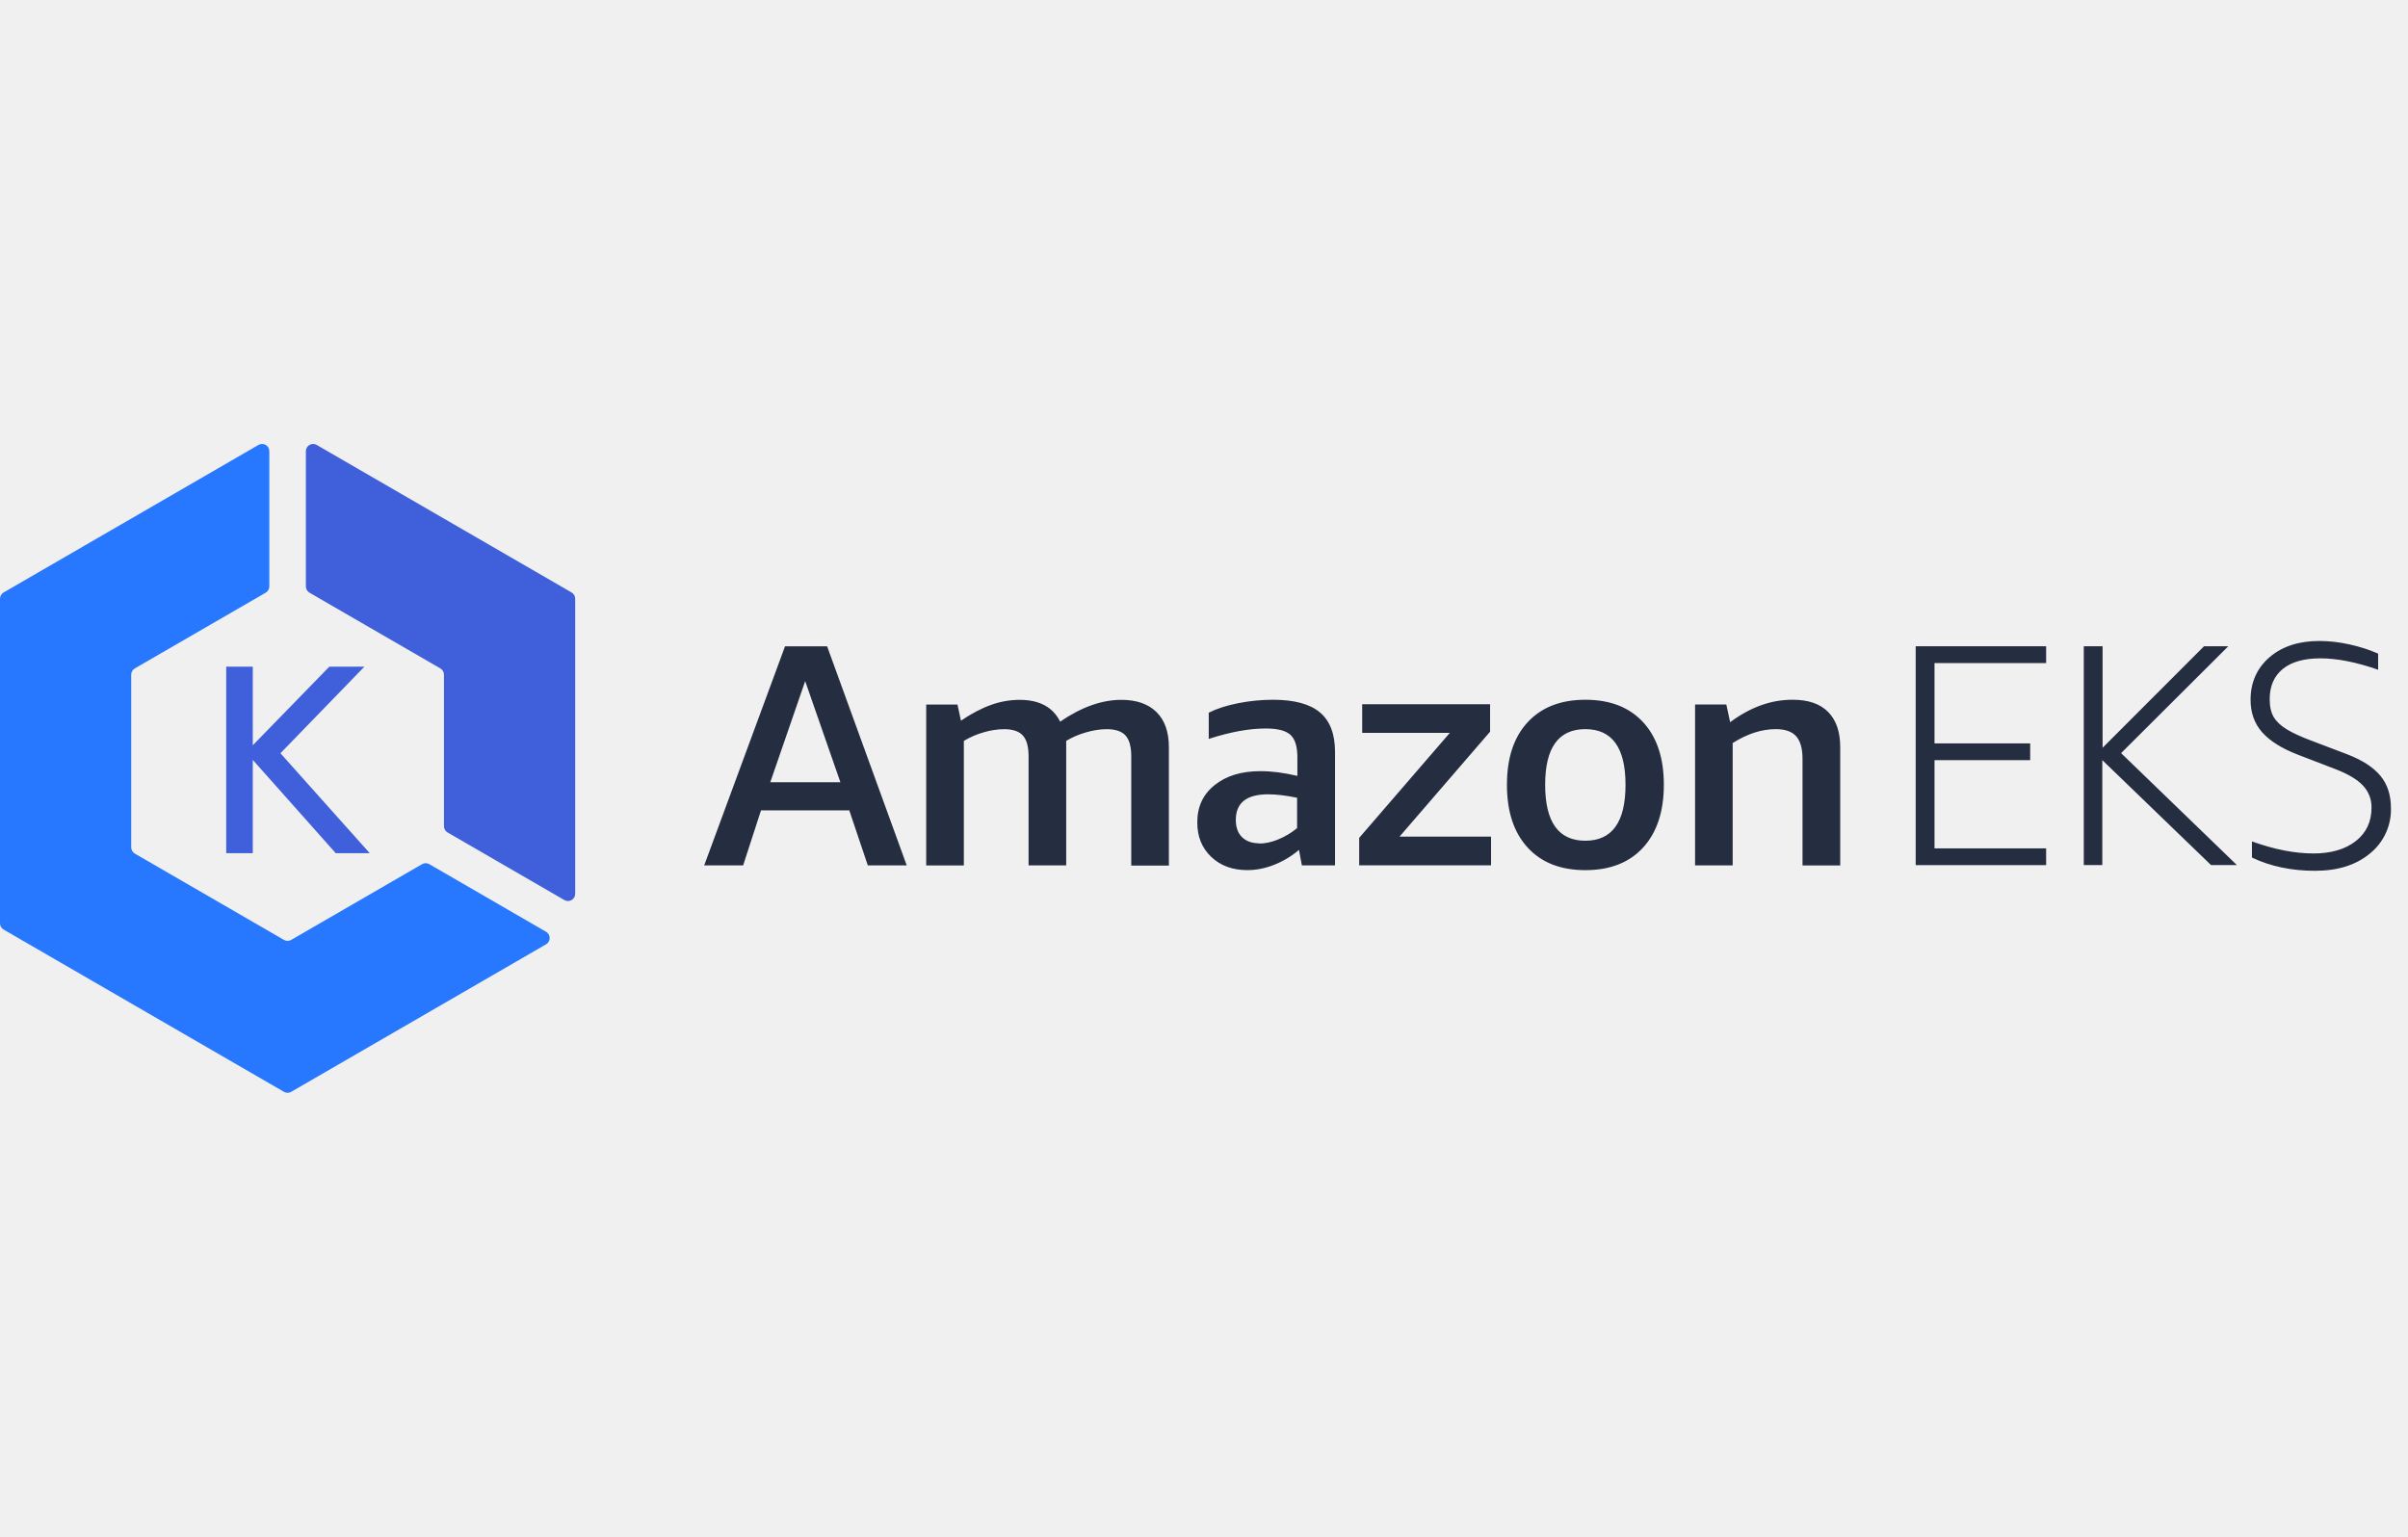
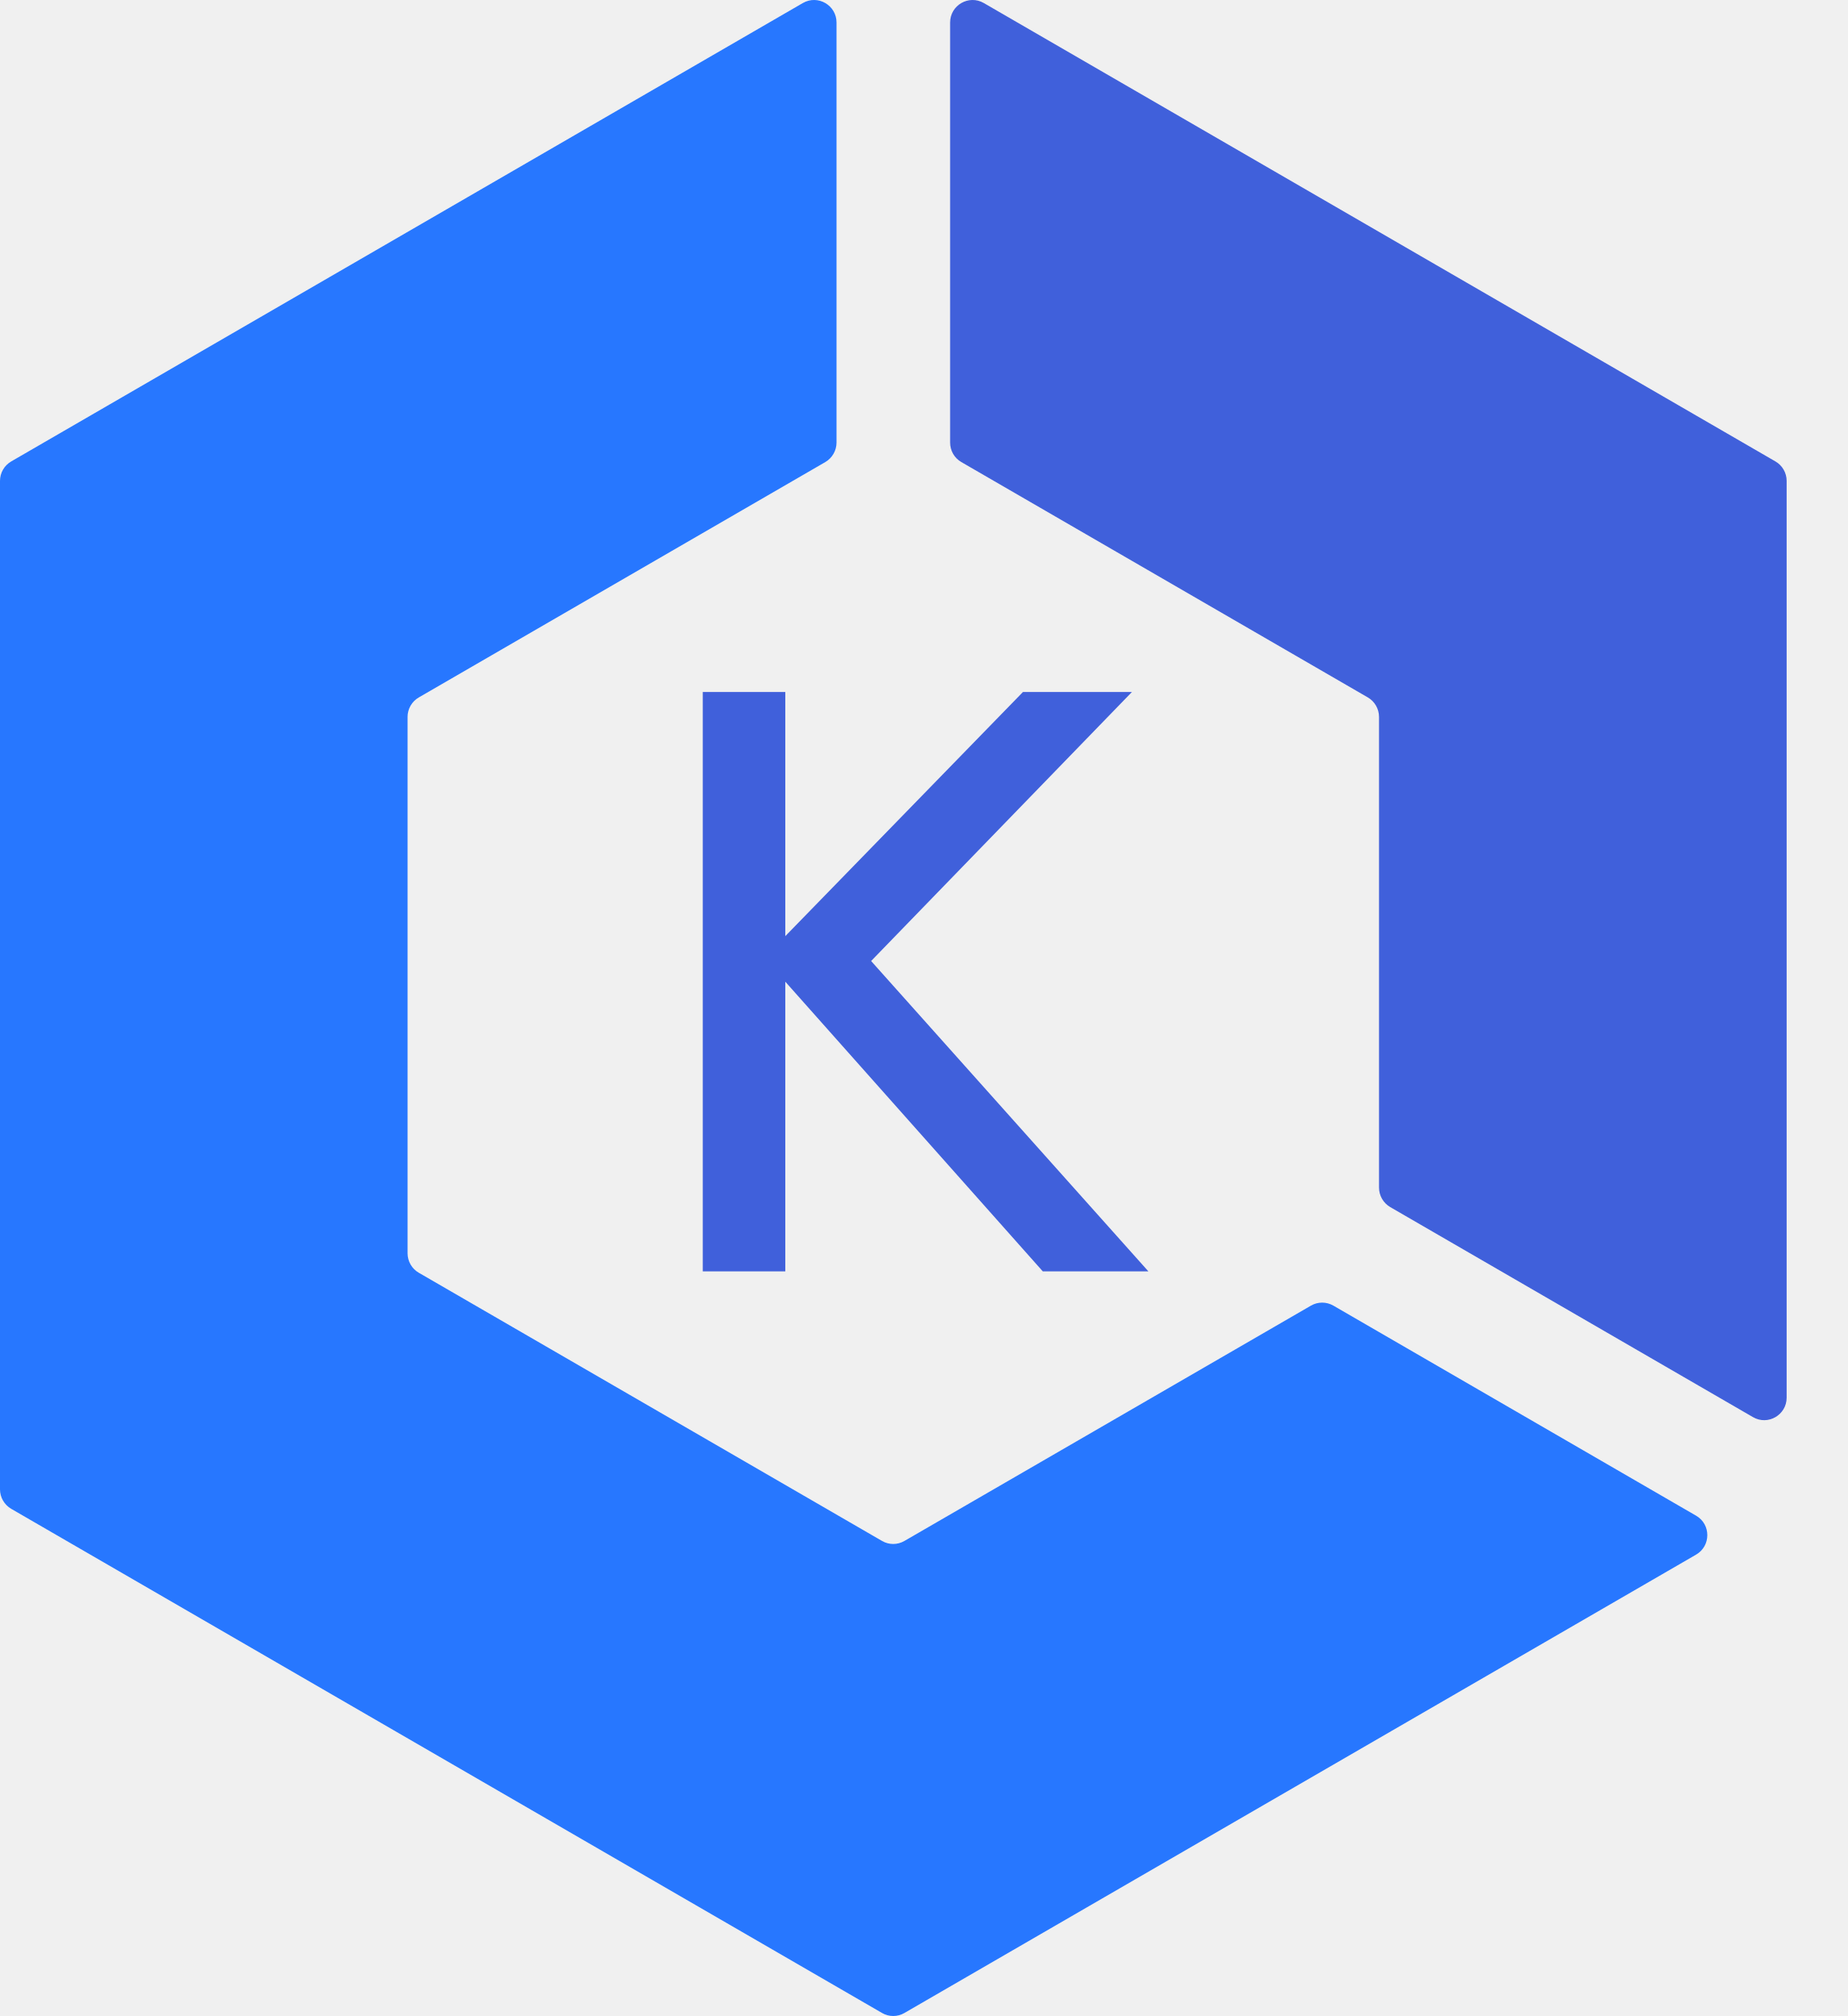
- <svg xmlns="http://www.w3.org/2000/svg" width="141" height="90" viewBox="0 0 141 90" fill="none">
-   <path d="M45.103 45.813H49.21L47.147 39.889L45.103 45.813ZM50.815 50.682L49.73 47.46H44.56L43.514 50.682H41.234L45.967 37.852H48.432L53.093 50.682H50.815ZM66.24 50.682V44.296C66.24 43.728 66.128 43.321 65.905 43.074C65.681 42.827 65.311 42.704 64.803 42.704C64.416 42.704 64.006 42.768 63.57 42.897C63.171 43.011 62.788 43.176 62.431 43.388V50.682H60.228V44.296C60.228 43.728 60.116 43.321 59.892 43.074C59.668 42.827 59.299 42.704 58.79 42.704C58.395 42.709 58.003 42.769 57.624 42.88C57.207 42.996 56.808 43.167 56.438 43.39V50.684H54.234V41.262H56.065L56.268 42.207C56.89 41.786 57.478 41.479 58.031 41.282C58.566 41.088 59.132 40.988 59.702 40.986C60.86 40.986 61.657 41.412 62.075 42.264C63.321 41.412 64.516 40.986 65.66 40.986C66.542 40.986 67.228 41.222 67.715 41.699C68.201 42.176 68.444 42.862 68.444 43.766V50.691H66.24V50.682ZM73.712 49.403C74.065 49.403 74.434 49.328 74.822 49.171C75.231 49.006 75.612 48.779 75.951 48.499V46.721C75.307 46.587 74.738 46.519 74.256 46.519C72.993 46.519 72.363 47.018 72.363 48.018C72.363 48.45 72.481 48.786 72.727 49.027C72.973 49.267 73.304 49.388 73.744 49.388L73.712 49.403ZM76.231 50.681L76.061 49.773C75.631 50.141 75.143 50.435 74.616 50.644C74.085 50.854 73.559 50.958 73.039 50.958C72.168 50.958 71.463 50.699 70.92 50.18C70.378 49.66 70.107 49.003 70.107 48.163C70.107 47.25 70.439 46.523 71.124 45.978C71.808 45.434 72.683 45.163 73.802 45.163C74.48 45.163 75.183 45.255 75.968 45.44V44.348C75.968 43.718 75.833 43.281 75.558 43.033C75.283 42.786 74.805 42.664 74.121 42.664C73.149 42.664 72.036 42.865 70.778 43.274V41.738C71.246 41.502 71.82 41.318 72.498 41.183C73.171 41.049 73.855 40.982 74.541 40.981C75.784 40.981 76.699 41.228 77.287 41.721C77.875 42.213 78.172 42.986 78.172 44.035V50.682H76.248L76.231 50.681ZM79.587 50.682V49.069L84.893 42.922H79.763V41.242H87.251V42.852L81.948 48.998H87.308V50.679H79.594L79.587 50.682ZM92.829 49.237C94.397 49.237 95.182 48.145 95.182 45.96C95.182 43.788 94.397 42.702 92.829 42.702C91.261 42.702 90.476 43.788 90.476 45.96C90.476 48.145 91.261 49.237 92.829 49.237ZM92.829 50.96C91.385 50.96 90.258 50.519 89.449 49.635C88.641 48.751 88.239 47.531 88.239 45.96C88.239 44.388 88.642 43.17 89.453 42.296C90.263 41.422 91.388 40.981 92.833 40.981C94.277 40.981 95.402 41.418 96.213 42.296C97.023 43.173 97.426 44.397 97.426 45.96C97.426 47.523 97.019 48.753 96.213 49.635C95.406 50.518 94.277 50.96 92.833 50.96H92.829ZM105.546 50.682V44.444C105.546 43.839 105.422 43.398 105.173 43.119C104.924 42.84 104.525 42.702 103.978 42.702C103.156 42.702 102.317 42.971 101.457 43.516V50.681H99.254V41.257H101.084L101.308 42.294C102.495 41.42 103.681 40.98 104.969 40.98C105.878 40.98 106.57 41.215 107.042 41.692C107.515 42.17 107.754 42.855 107.754 43.76V50.684H105.551L105.546 50.682ZM112.173 50.682V37.85H119.811V38.832H113.275V43.538H118.877V44.519H113.275V49.684H119.811V50.666H112.173V50.682ZM122.015 50.666V37.85H123.117V43.793L129.055 37.85H130.475L124.2 44.107L130.98 50.662H129.467L123.1 44.516V50.662H121.998L122.015 50.666ZM134.565 44.203C133.608 43.834 132.904 43.392 132.455 42.88C132.006 42.37 131.782 41.738 131.782 40.981C131.782 39.973 132.152 39.127 132.892 38.491C133.633 37.854 134.608 37.538 135.815 37.538C136.396 37.541 136.975 37.607 137.542 37.733C138.145 37.862 138.715 38.045 139.251 38.279V39.223C137.979 38.78 136.854 38.556 135.871 38.556C134.911 38.556 134.176 38.763 133.667 39.178C133.159 39.593 132.901 40.181 132.901 40.946C132.901 41.378 132.979 41.728 133.135 41.991C133.291 42.255 133.545 42.496 133.901 42.714C134.257 42.933 134.762 43.163 135.423 43.408L137.423 44.168C138.322 44.513 138.973 44.936 139.385 45.435C139.796 45.934 140 46.561 140 47.314C140.016 47.822 139.914 48.326 139.702 48.788C139.49 49.25 139.174 49.658 138.778 49.98C137.964 50.659 136.888 50.998 135.557 50.998C134.176 50.998 132.943 50.739 131.862 50.222V49.277C133.167 49.748 134.37 49.983 135.466 49.983C136.483 49.983 137.323 49.743 137.94 49.26C138.557 48.778 138.864 48.124 138.864 47.297C138.874 46.816 138.692 46.351 138.359 46.002C138.023 45.644 137.481 45.323 136.735 45.038L134.569 44.205" fill="#252D40" />
-   <path d="M13.246 39.044H14.802V43.646L19.283 39.044H21.337L16.421 44.114L21.648 49.965H19.657L14.802 44.504V49.965H13.246V39.044" fill="#4060DB" />
-   <path d="M18.121 34.71L25.785 39.146C25.849 39.184 25.902 39.237 25.939 39.302C25.976 39.366 25.996 39.439 25.996 39.513V48.386C25.996 48.537 26.077 48.677 26.207 48.753L33.046 52.712C33.328 52.875 33.68 52.671 33.68 52.345V35.065C33.68 34.913 33.6 34.774 33.469 34.698L18.545 26.058C18.263 25.895 17.91 26.099 17.91 26.425V34.343C17.91 34.495 17.991 34.634 18.122 34.71" fill="#4060DB" />
-   <path d="M24.714 50.61L17.05 55.046C16.92 55.122 16.758 55.122 16.628 55.046L7.895 49.991C7.831 49.953 7.777 49.9 7.74 49.835C7.703 49.771 7.684 49.698 7.683 49.623V39.513C7.684 39.438 7.703 39.365 7.74 39.301C7.778 39.236 7.831 39.183 7.895 39.145L15.559 34.71C15.623 34.672 15.676 34.619 15.713 34.555C15.75 34.49 15.77 34.417 15.77 34.343V26.425C15.77 26.099 15.418 25.895 15.136 26.057L0.211 34.698C0.08 34.773 0 34.913 0 35.065V54.072C0 54.224 0.081 54.363 0.211 54.44L16.628 63.943C16.758 64.019 16.92 64.019 17.05 63.943L31.975 55.303C32.257 55.14 32.257 54.732 31.975 54.569L25.137 50.61C25.005 50.534 24.844 50.534 24.714 50.61Z" fill="#2777FF" />
+ <svg xmlns="http://www.w3.org/2000/svg" width="33" height="36" viewBox="0 0 33 36" fill="none">
+   <g clip-path="url(#clip0_13940_48765)">
+     <path d="M12.551 12.357H14.025V16.717L18.27 12.357H20.216L15.558 17.161L20.51 22.703H18.624L14.025 17.53V22.703H12.551L12.551 12.357Z" fill="#4060DB" />
+     <path d="M17.169 8.251L24.429 12.454C24.49 12.489 24.54 12.54 24.575 12.601C24.61 12.662 24.629 12.731 24.629 12.802V21.207C24.629 21.351 24.706 21.483 24.829 21.555L31.308 25.306C31.575 25.461 31.909 25.267 31.909 24.958V8.587C31.909 8.444 31.832 8.311 31.709 8.24L17.57 0.054C17.303 -0.1 16.969 0.093 16.969 0.402V7.904C16.969 8.047 17.045 8.18 17.169 8.251Z" fill="#4060DB" />
+     <path d="M23.413 23.315L16.153 27.517C16.029 27.589 15.876 27.589 15.753 27.517L7.48 22.728C7.419 22.693 7.368 22.642 7.333 22.581C7.298 22.52 7.279 22.451 7.279 22.38V12.801C7.279 12.731 7.298 12.662 7.333 12.601C7.368 12.54 7.419 12.489 7.48 12.454L14.74 8.251C14.8 8.216 14.851 8.165 14.886 8.104C14.921 8.043 14.94 7.974 14.94 7.904V0.402C14.94 0.093 14.606 -0.1 14.339 0.054L0.2 8.24C0.076 8.312 0 8.444 0 8.588V26.595C0 26.738 0.076 26.87 0.2 26.943L15.753 35.946C15.876 36.018 16.029 36.018 16.153 35.946L30.292 27.761C30.559 27.606 30.559 27.22 30.292 27.066L23.814 23.315C23.689 23.243 23.537 23.243 23.413 23.315Z" fill="#2777FF" />
+   </g>
+   <defs>
+     <clipPath id="clip0_13940_48765">
+       <rect width="32.211" height="36" fill="white" />
+     </clipPath>
+   </defs>
</svg>
